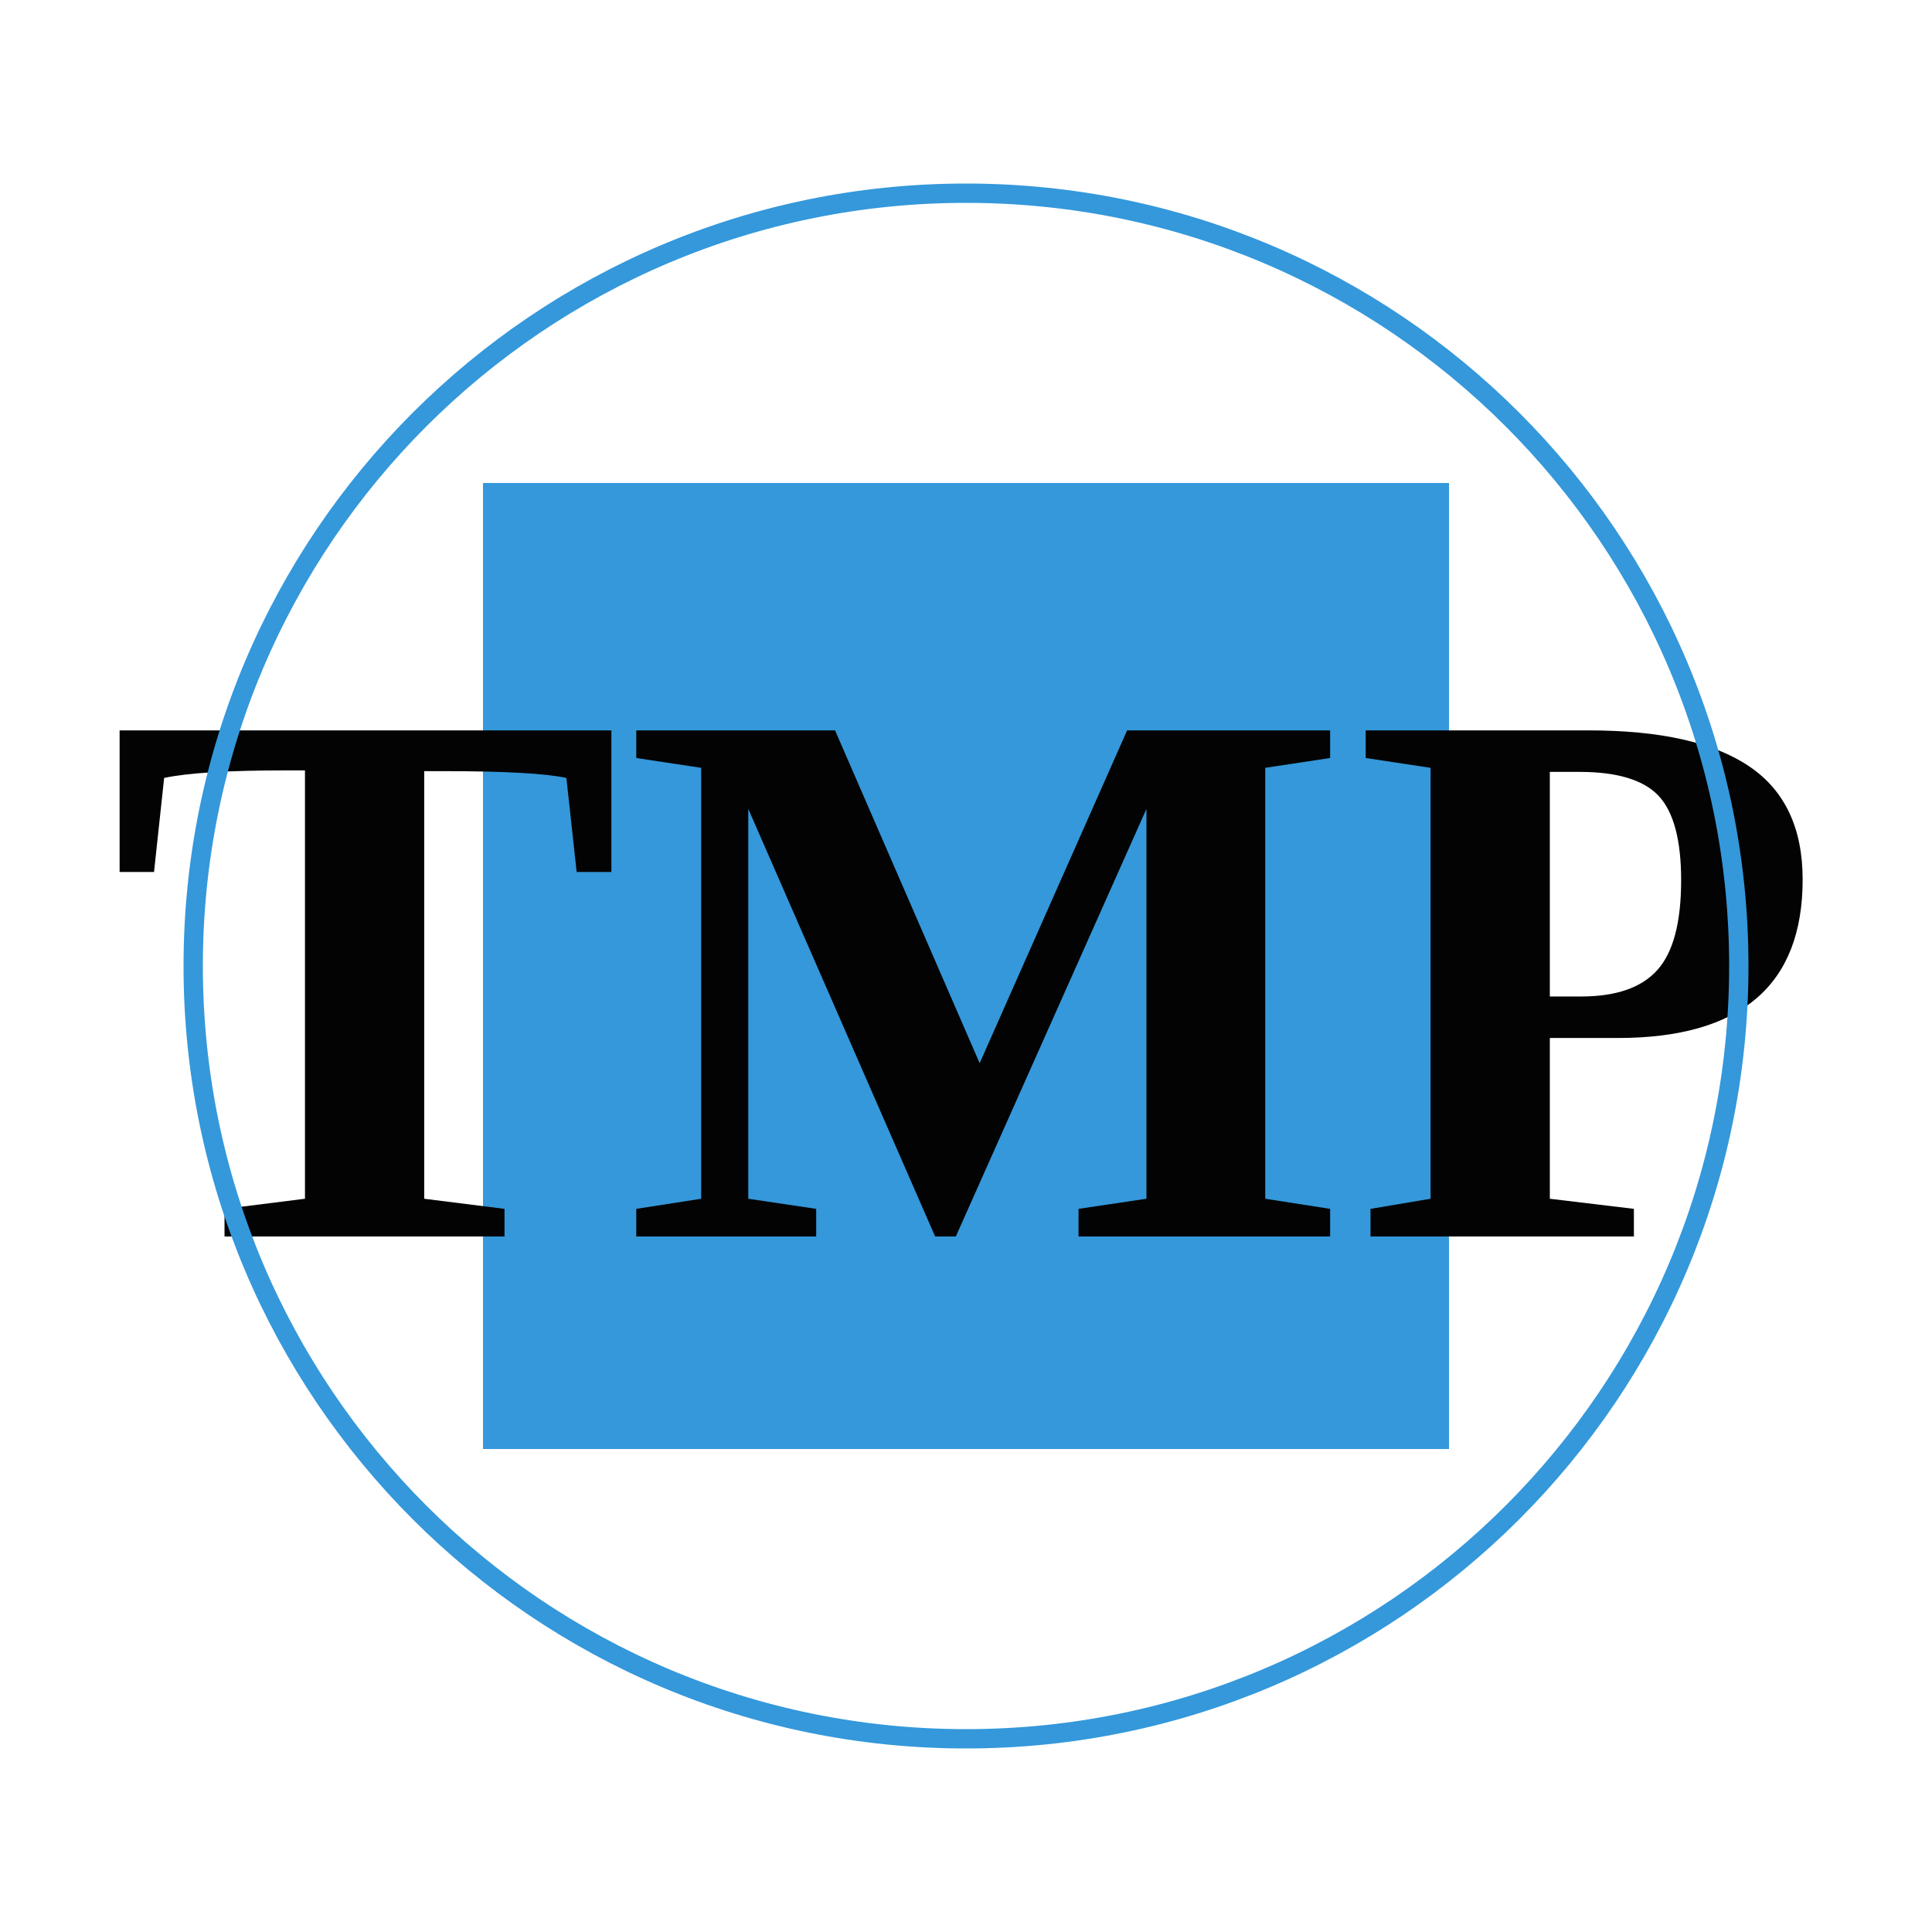
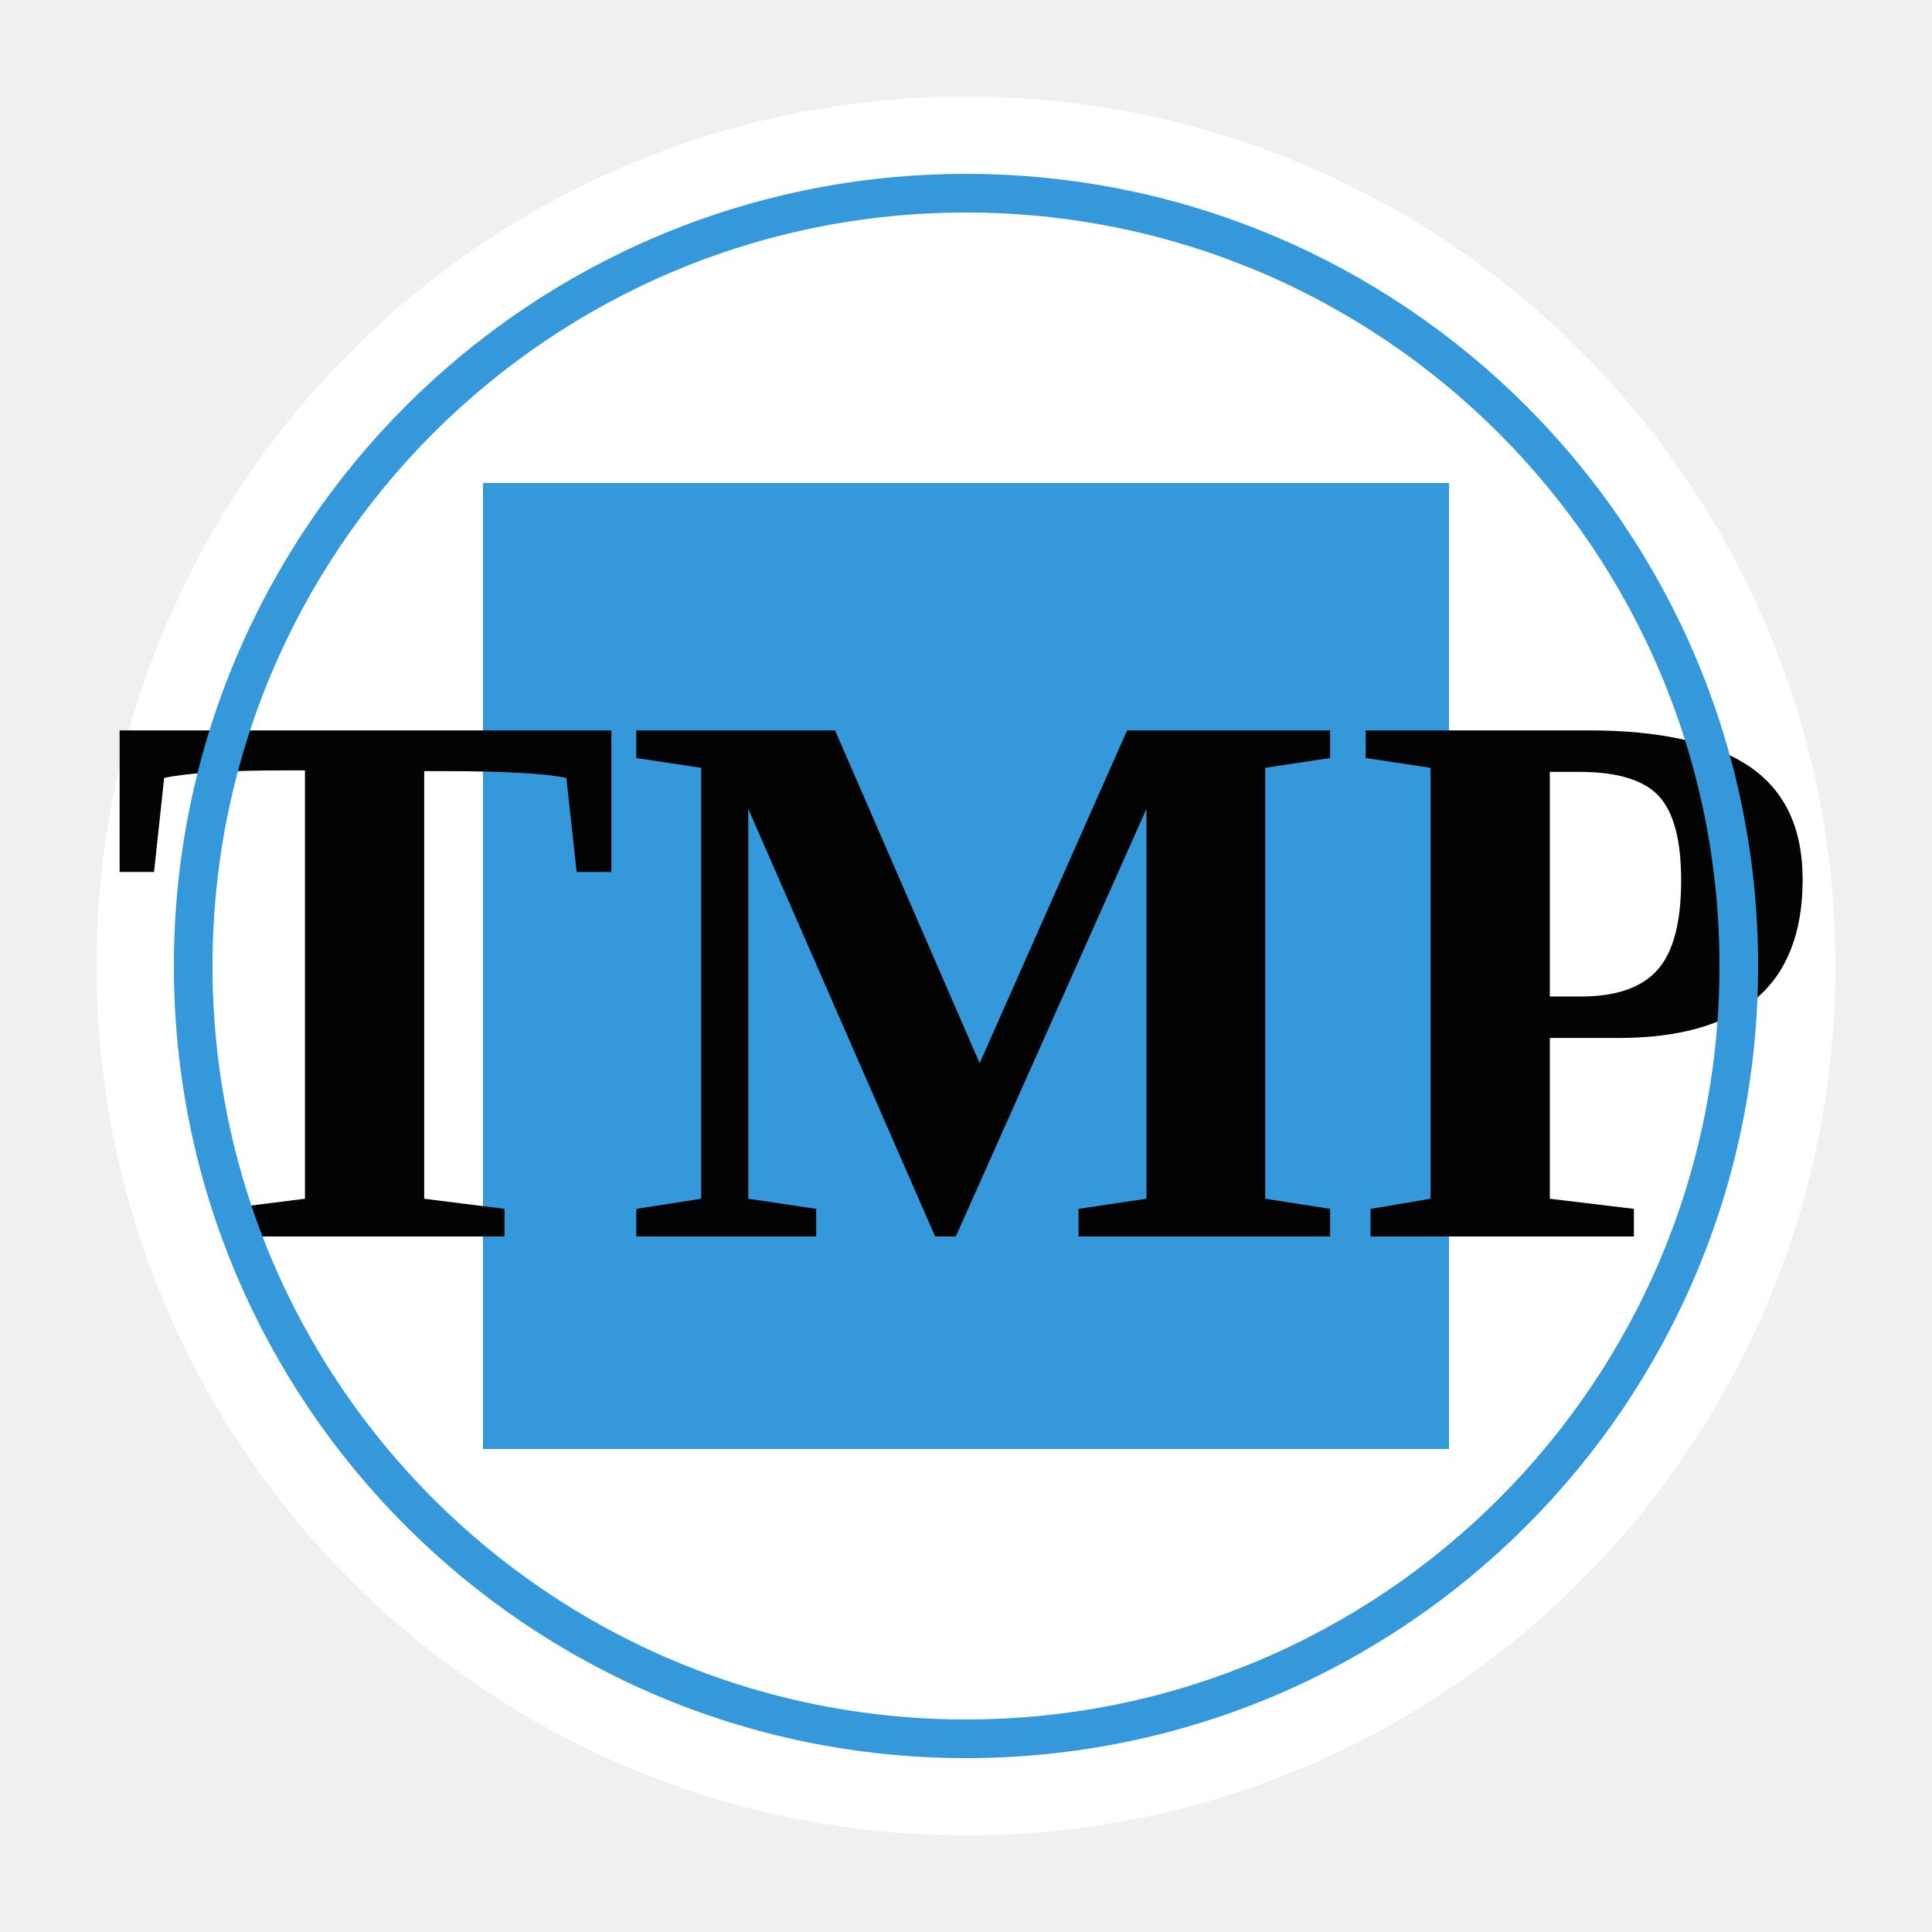
<svg xmlns="http://www.w3.org/2000/svg" width="200" height="200" viewBox="0 0 200 200">
  <defs>
    <filter id="glow">
      <feGaussianBlur stdDeviation="3.5" result="coloredBlur" />
      <feMerge>
        <feMergeNode in="coloredBlur" />
        <feMergeNode in="SourceGraphic" />
      </feMerge>
    </filter>
  </defs>
-   <rect x="0" y="0" width="200" height="200" fill="white" />
+   <circle cx="100" cy="100" r="90" fill="white" />
  <rect x="50" y="50" width="100" height="100" fill="#3498db" class="square" />
  <text x="50%" y="50%" text-anchor="middle" dy=".35em" style="font-size: 80px; font-weight: bold; fill: hsl(0, 0%, 1%);">TMP</text>
-   <circle cx="100" cy="100" r="80" fill="none" stroke="#3498db" stroke-width="2" class="rotating-circle" />
+   <circle cx="100" cy="100" r="80" fill="none" stroke="#3498db" stroke-width="4" class="rotating-circle" />
</svg>
